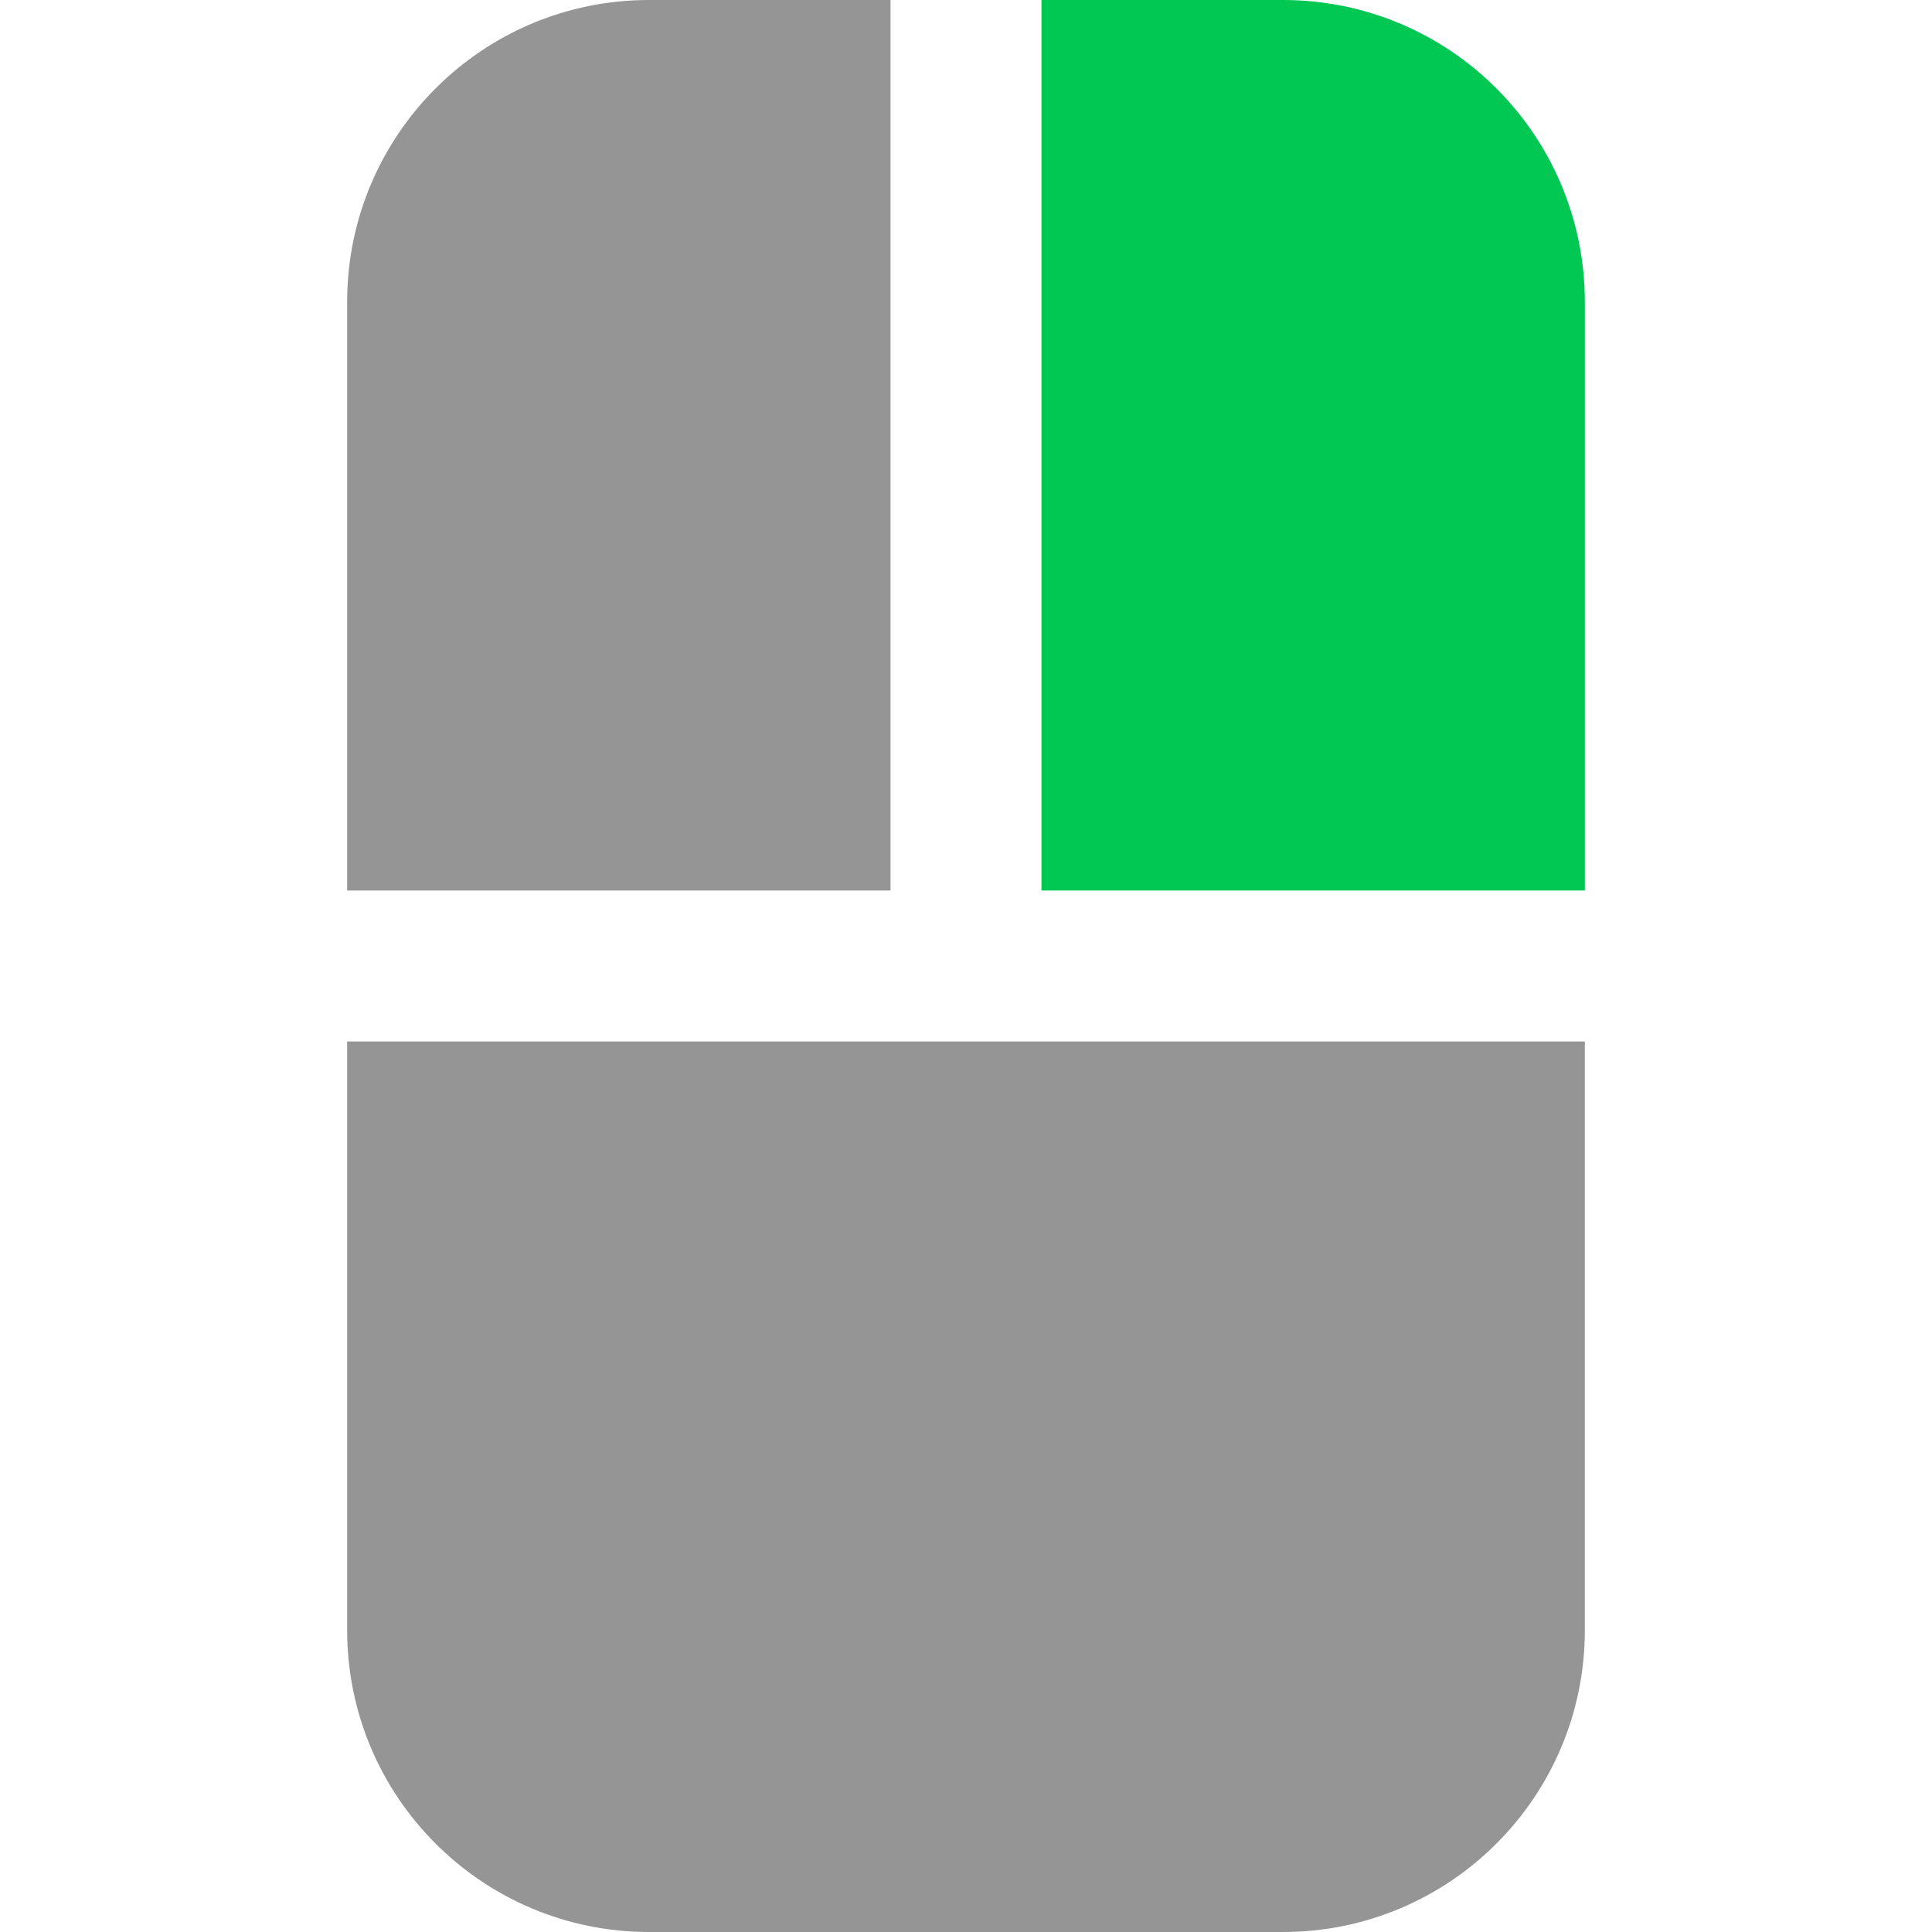
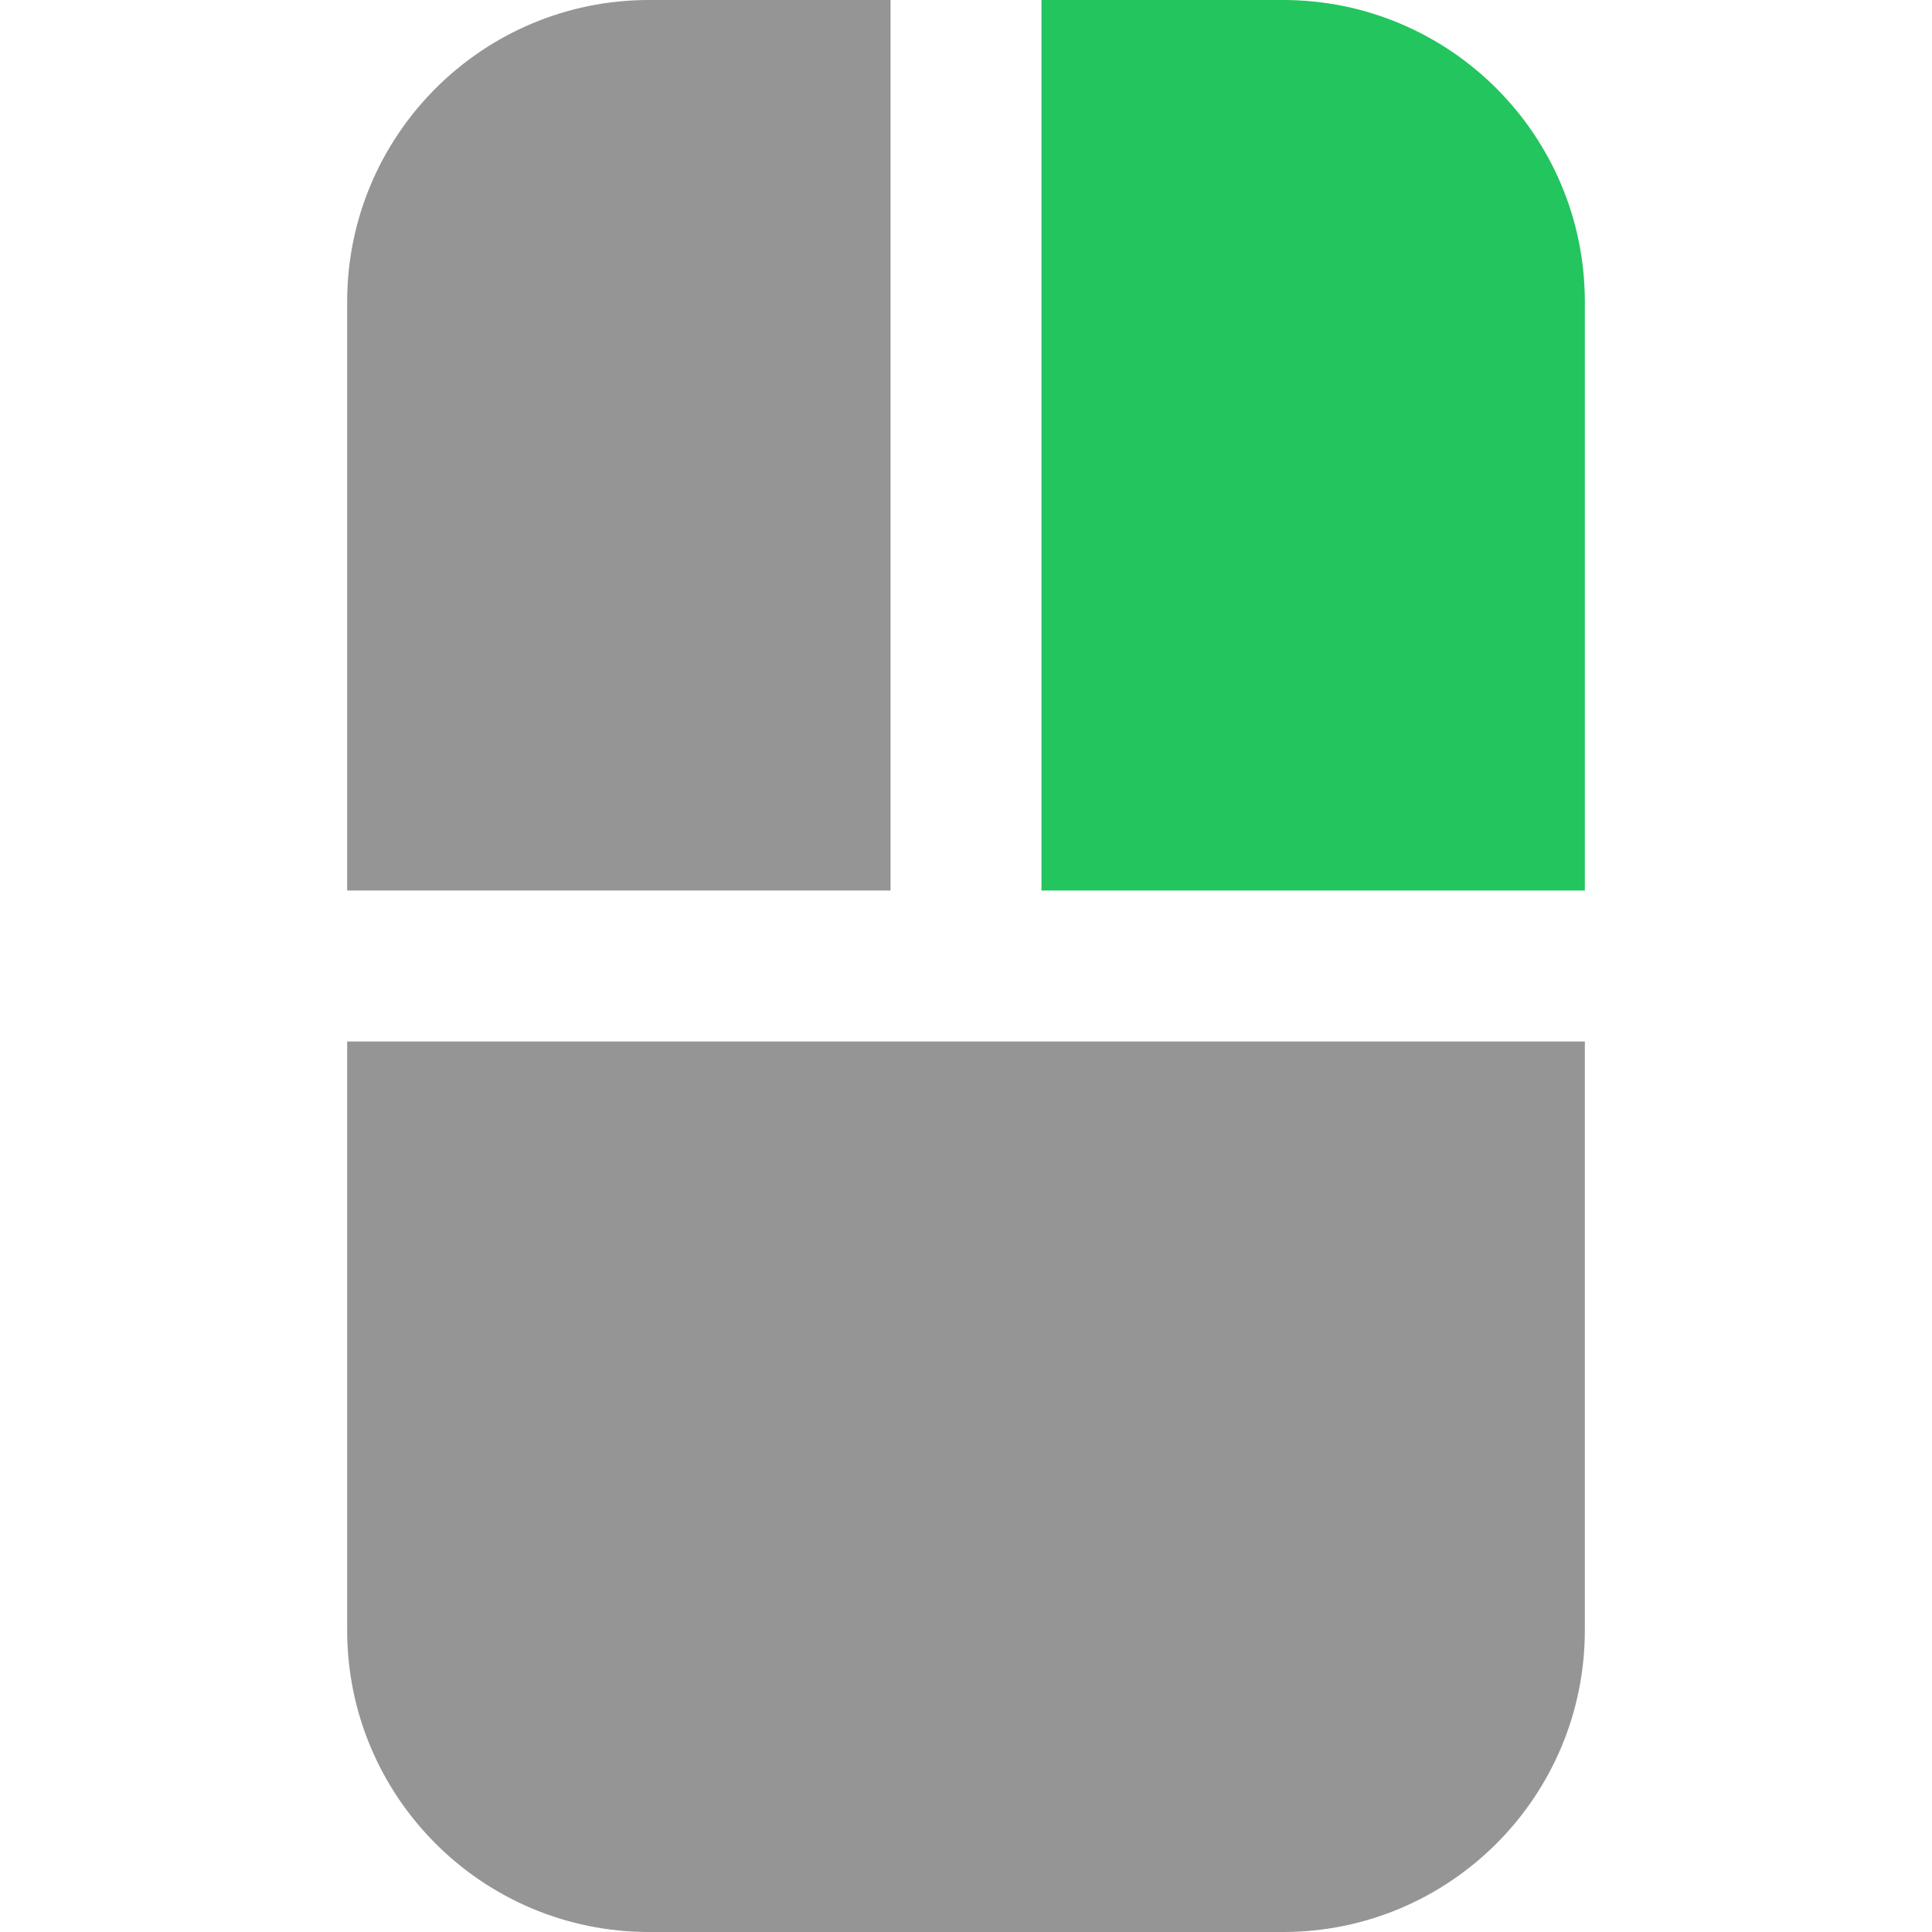
<svg xmlns="http://www.w3.org/2000/svg" viewBox="0 0 128 128">
  <defs>
    <clipPath id="mouseClip">
      <rect x="23" y="0" width="82" height="128" rx="20" />
    </clipPath>
  </defs>
  <g clip-path="url(#mouseClip)">
    <rect x="23" y="0" width="36" height="59" fill="#959595" />
-     <rect x="69" y="0" width="36" height="59" fill="#00C853" />
+     <rect x="69" y="0" width="36" height="59" fill="#22c55e" />
    <rect x="23" y="69" width="82" height="59" fill="#959595" />
  </g>
</svg>
